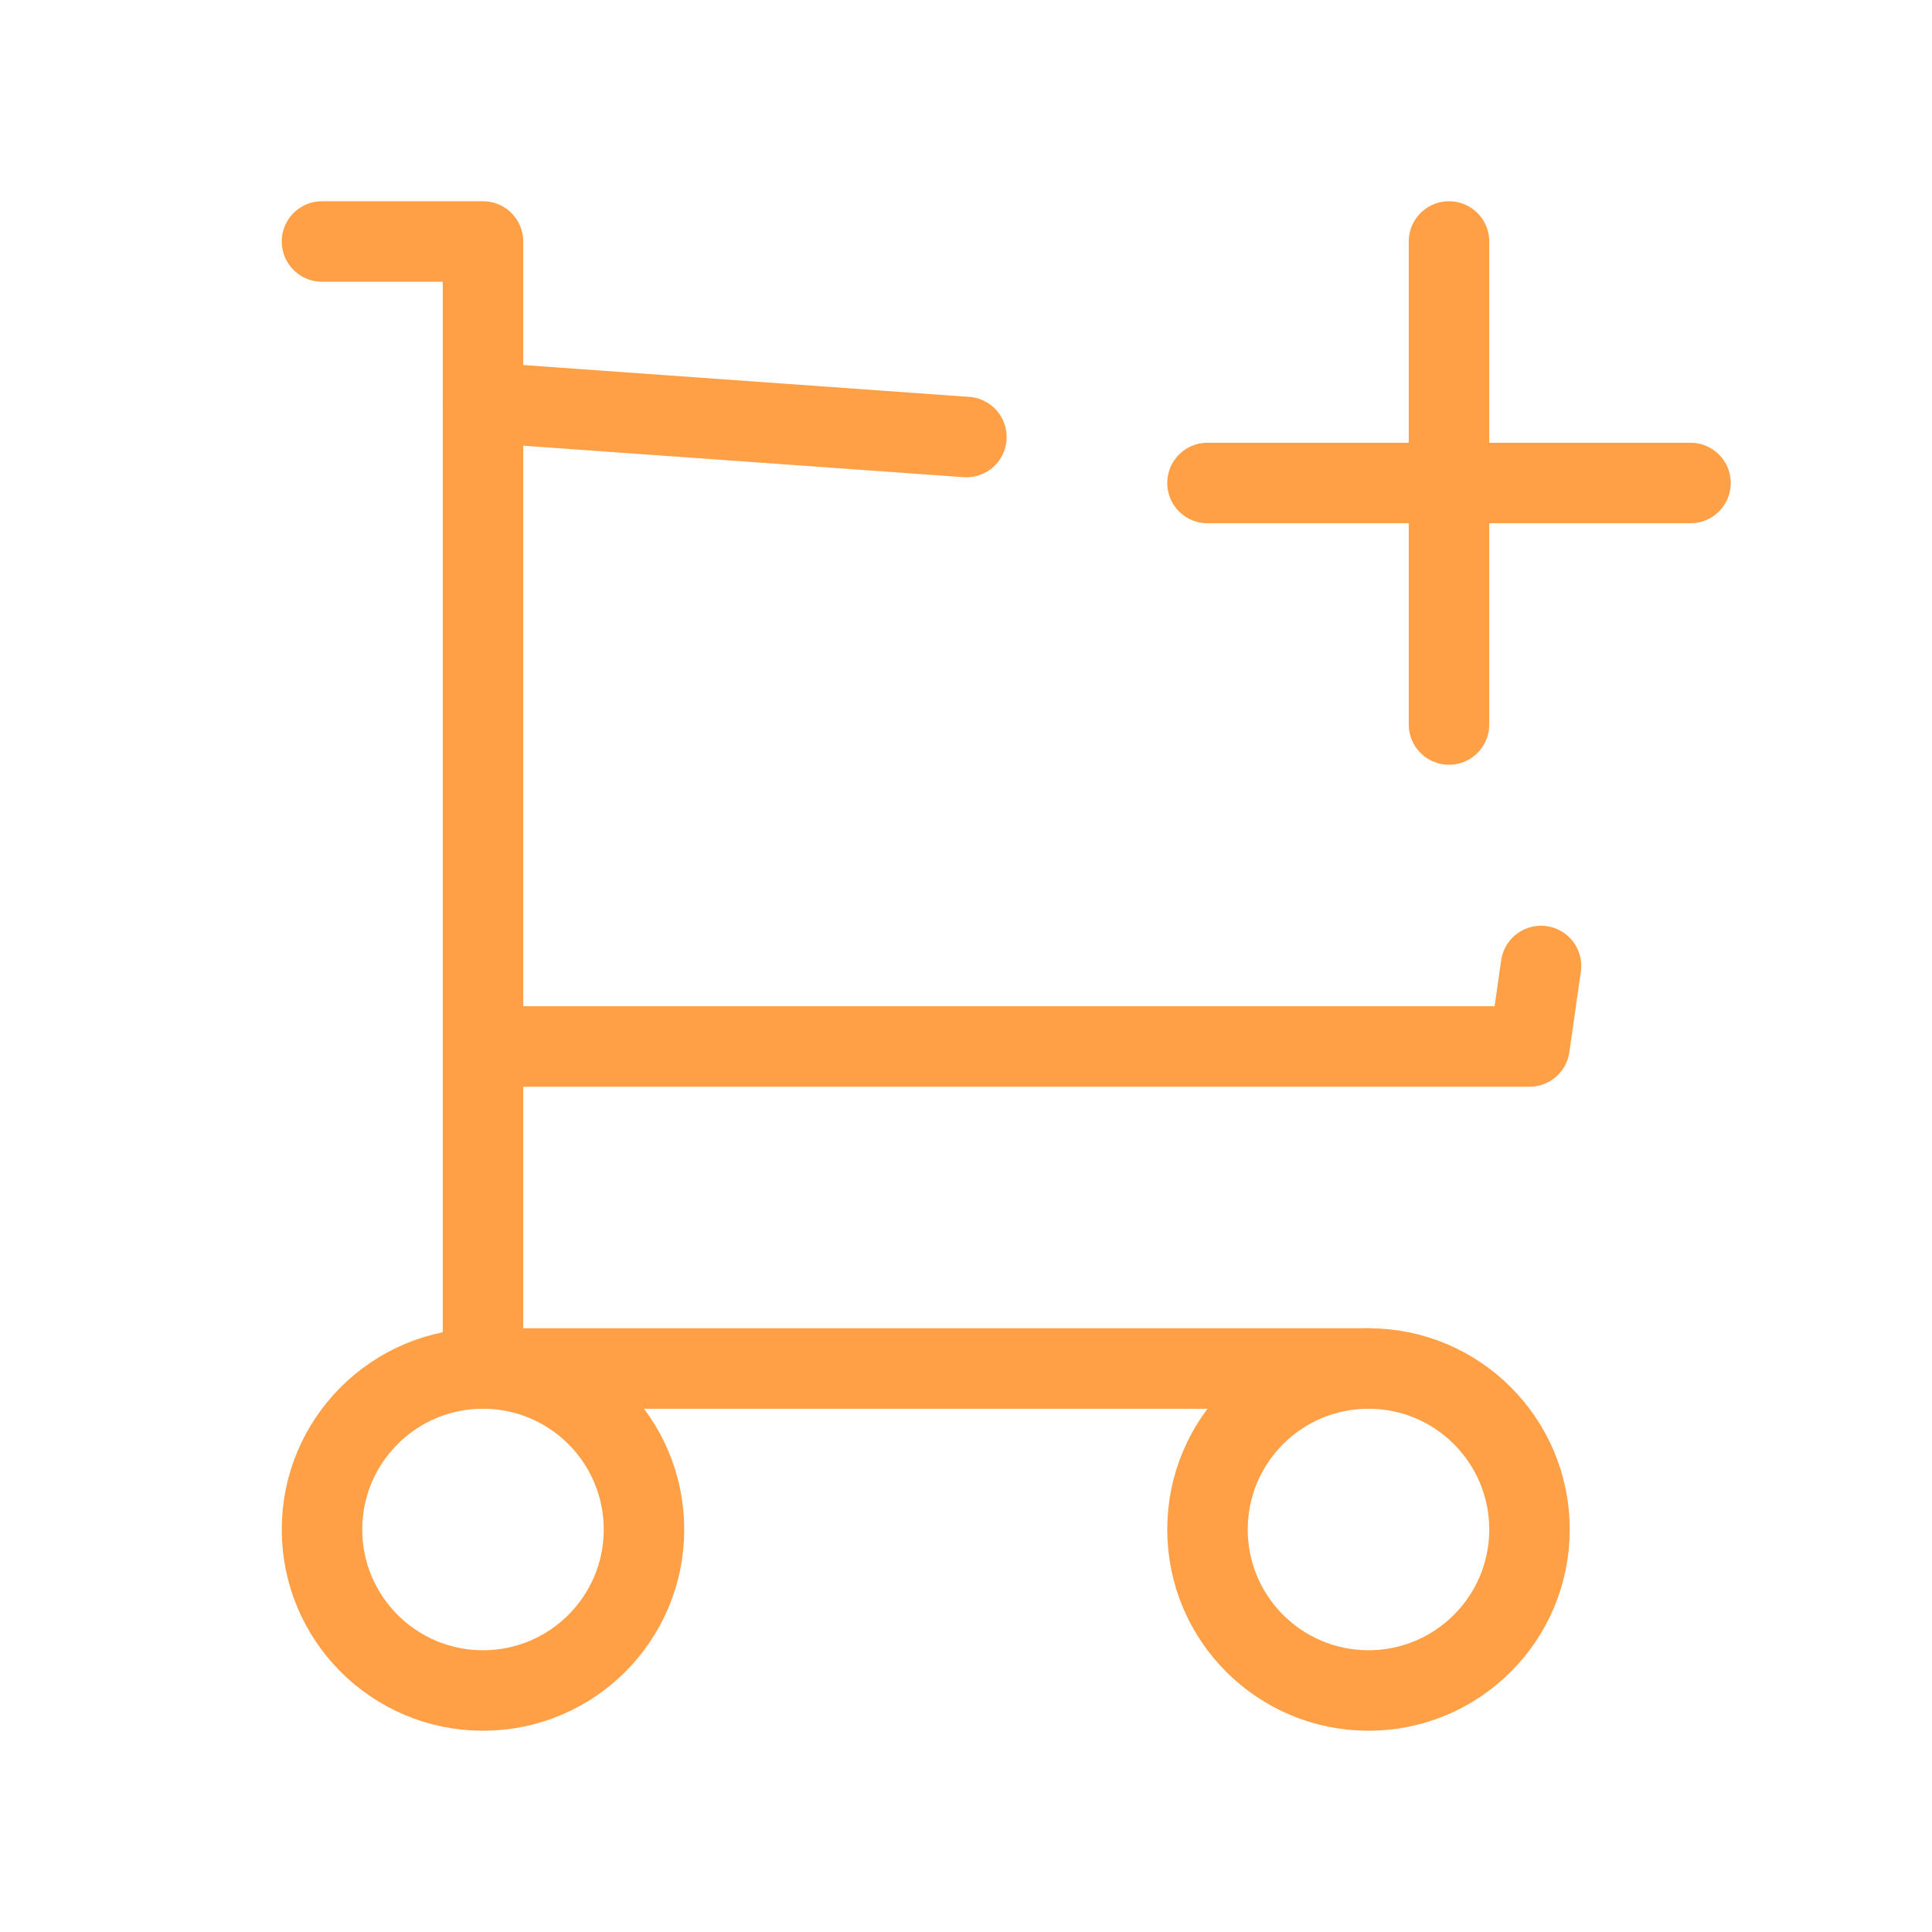
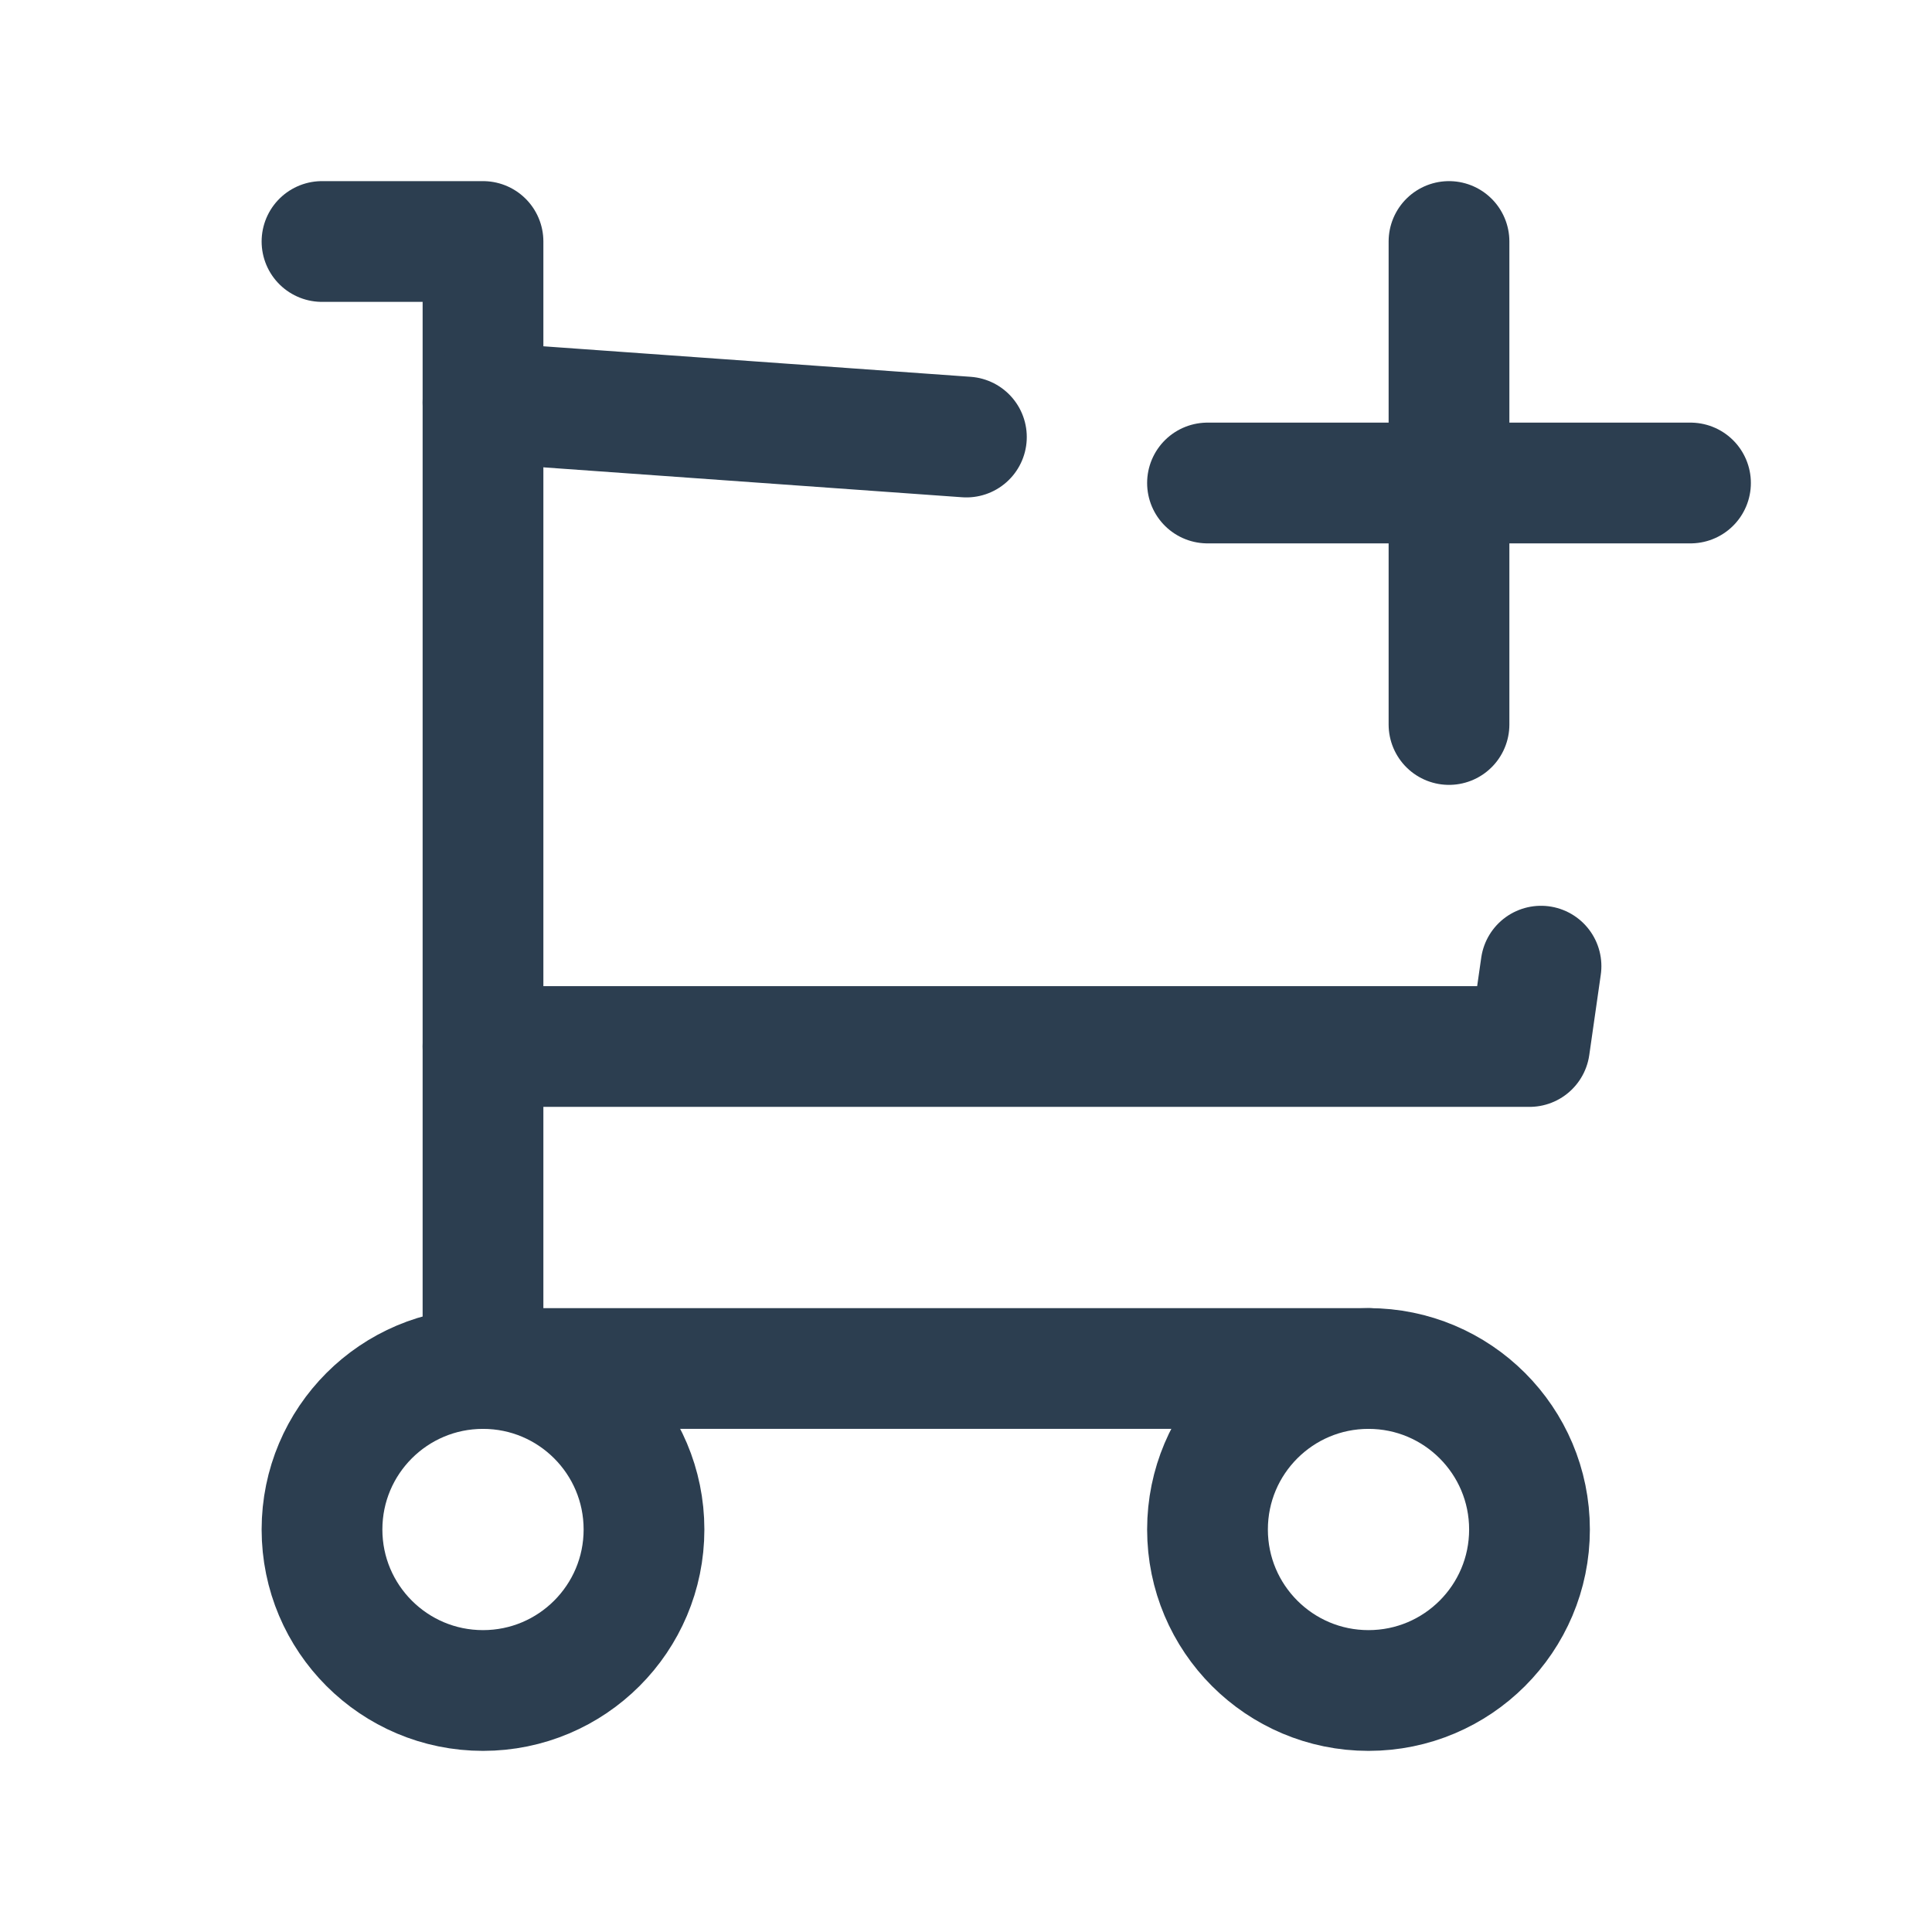
- <svg xmlns="http://www.w3.org/2000/svg" width="48" height="48" viewBox="0 0 48 48">
-   <path d="M0,0H48V48H0Z" fill="none" />
-   <circle cx="4" cy="4" r="4" transform="translate(8 34)" fill="none" stroke="#ffa046" stroke-linecap="round" stroke-linejoin="round" stroke-width="2" />
-   <circle cx="4" cy="4" r="4" transform="translate(30 34)" fill="none" stroke="#ffa046" stroke-linecap="round" stroke-linejoin="round" stroke-width="2" />
-   <path d="M30,31H8V3H4" transform="translate(4 3)" fill="none" stroke="#ffa046" stroke-linecap="round" stroke-linejoin="round" stroke-width="2" />
-   <path d="M6,5l12.01.858M32.286,19,32,21H6" transform="translate(6 5)" fill="none" stroke="#ffa046" stroke-linecap="round" stroke-linejoin="round" stroke-width="2" />
-   <path d="M15,9H27M21,3V15" transform="translate(15 3)" fill="none" stroke="#ffa046" stroke-linecap="round" stroke-linejoin="round" stroke-width="2" />
+ <svg xmlns="http://www.w3.org/2000/svg" class="icon icon-tabler icon-tabler-shopping-cart-plus" width="44" height="44" viewBox="0 0 24 24" stroke-width="1.5" stroke="#2c3e50" fill="none" stroke-linecap="round" stroke-linejoin="round">
+   <path stroke="none" d="M0 0h24v24H0z" fill="none" />
+   <circle cx="6" cy="19" r="2" />
+   <circle cx="17" cy="19" r="2" />
+   <path d="M17 17h-11v-14h-2" />
+   <path d="M6 5l6.005 .429m7.138 6.573l-.143 .998h-13" />
+   <path d="M15 6h6m-3 -3v6" />
</svg>
